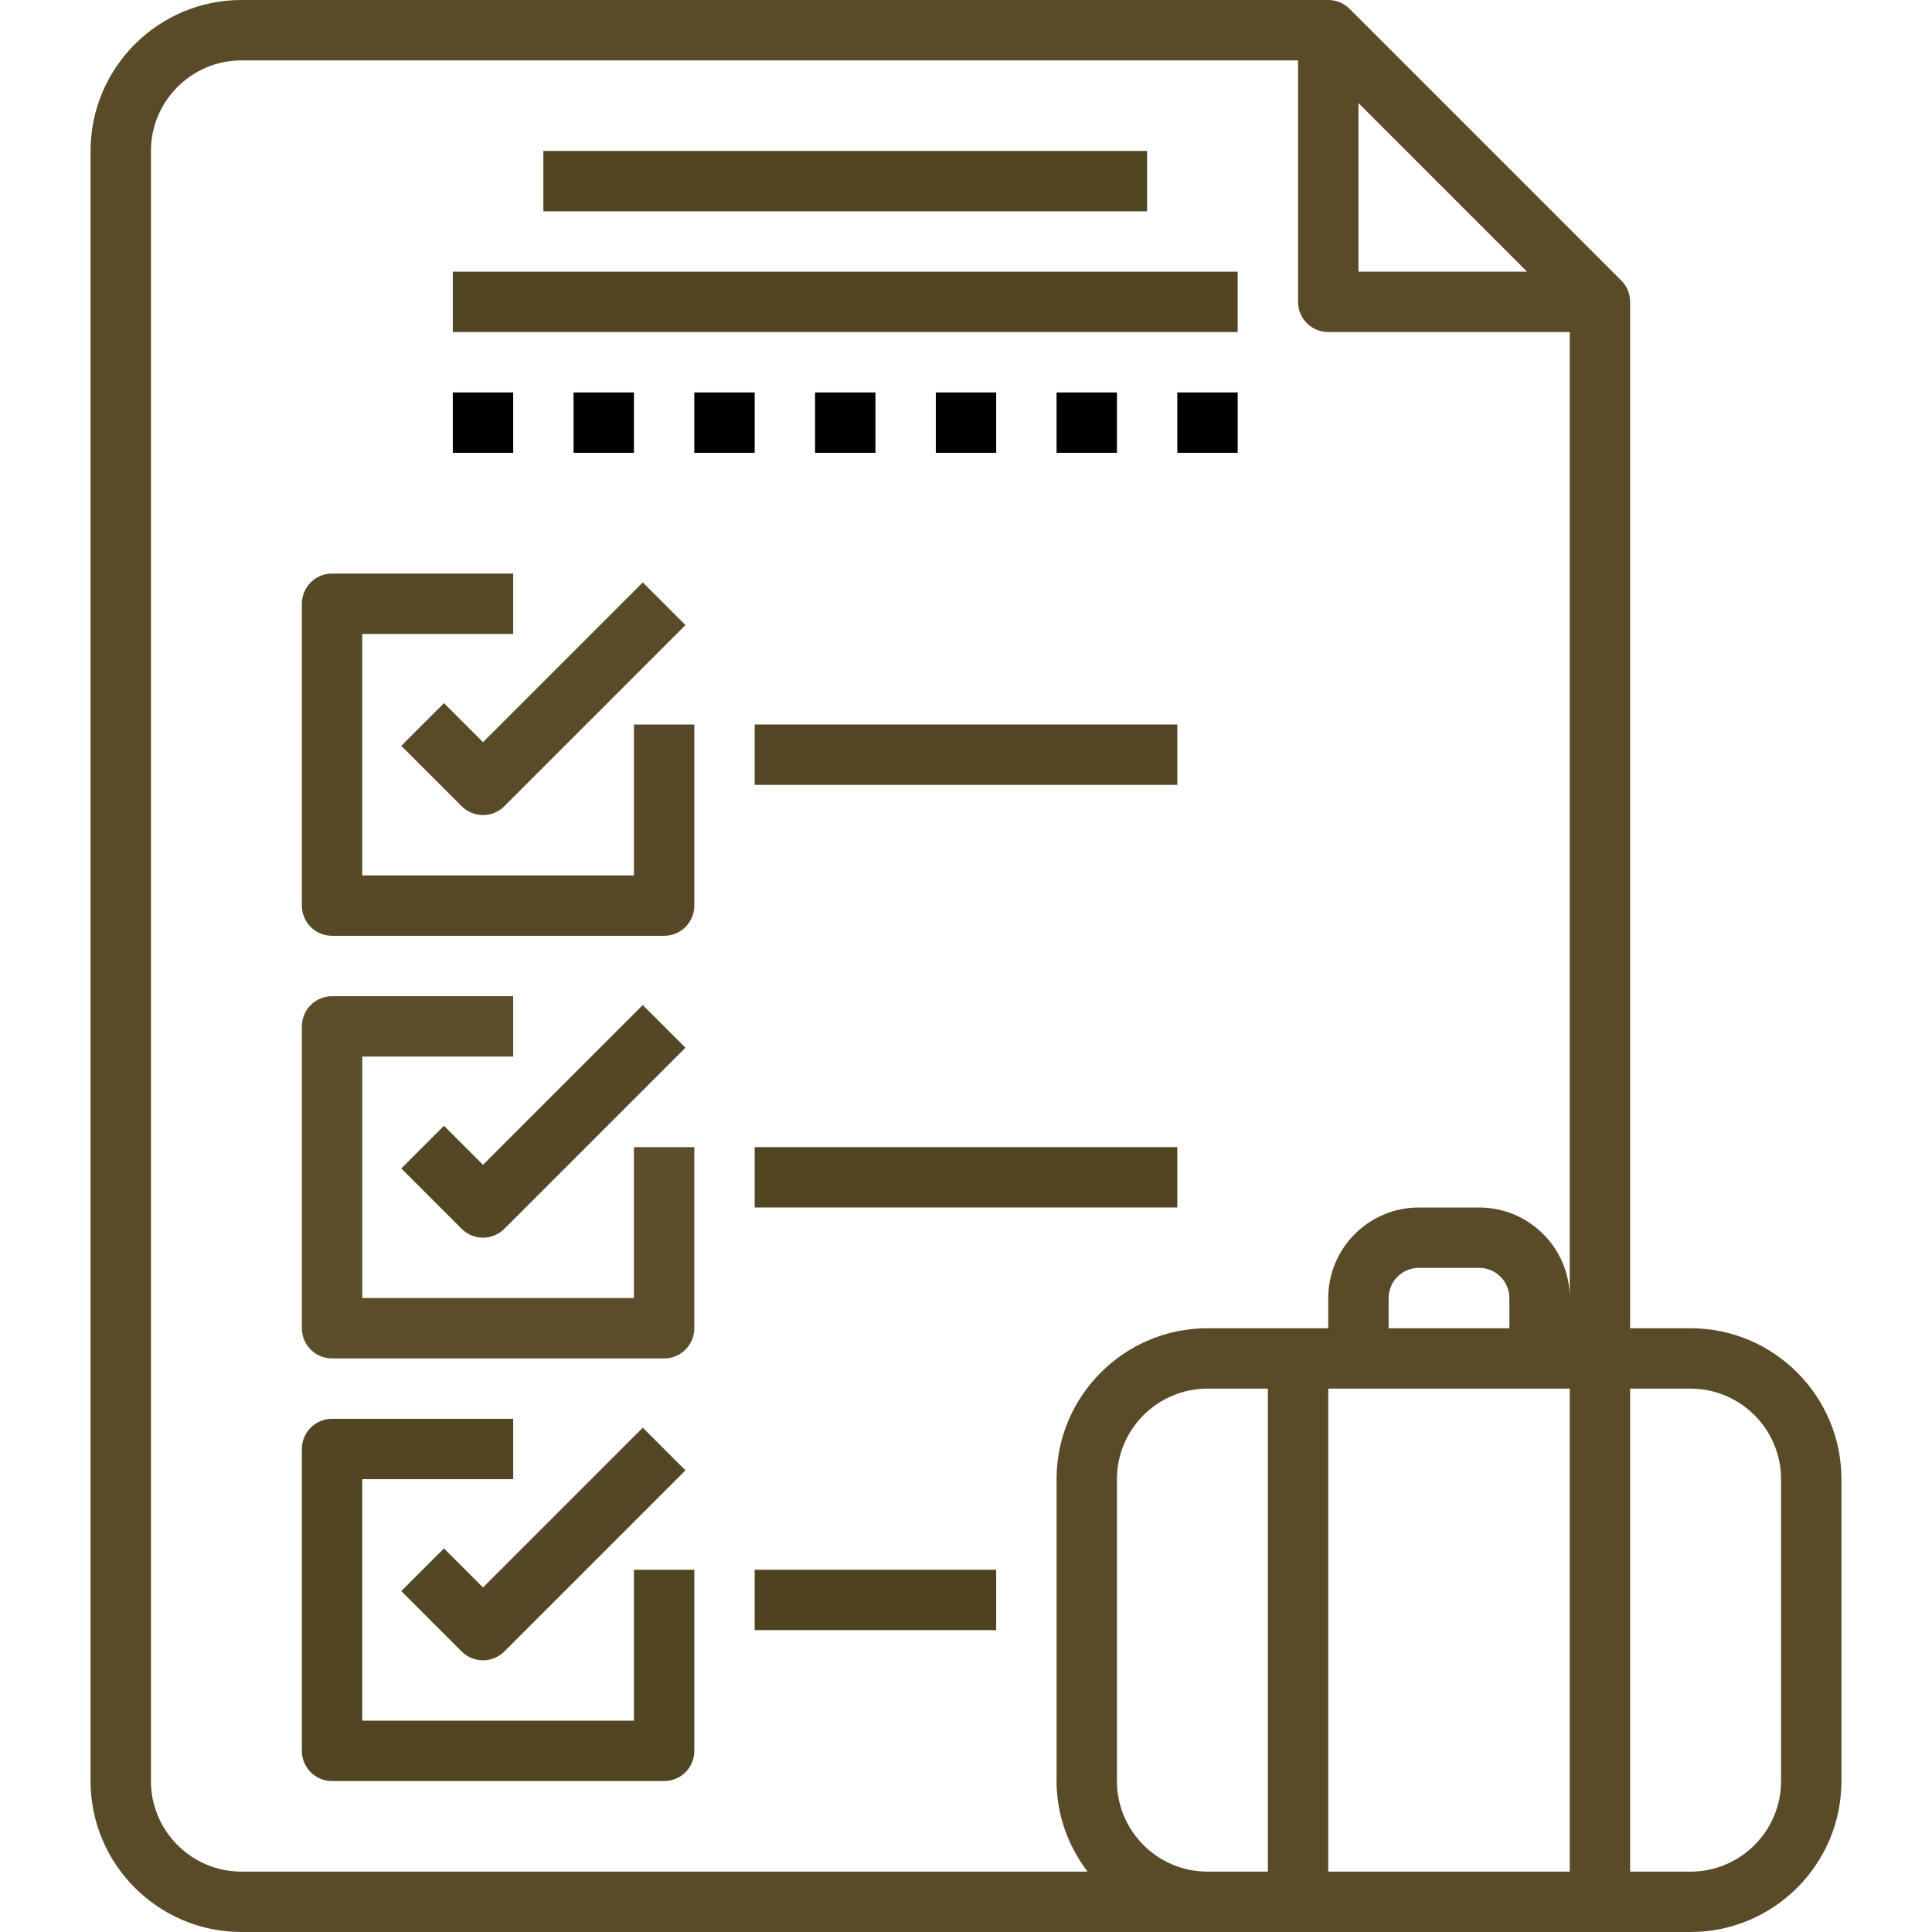
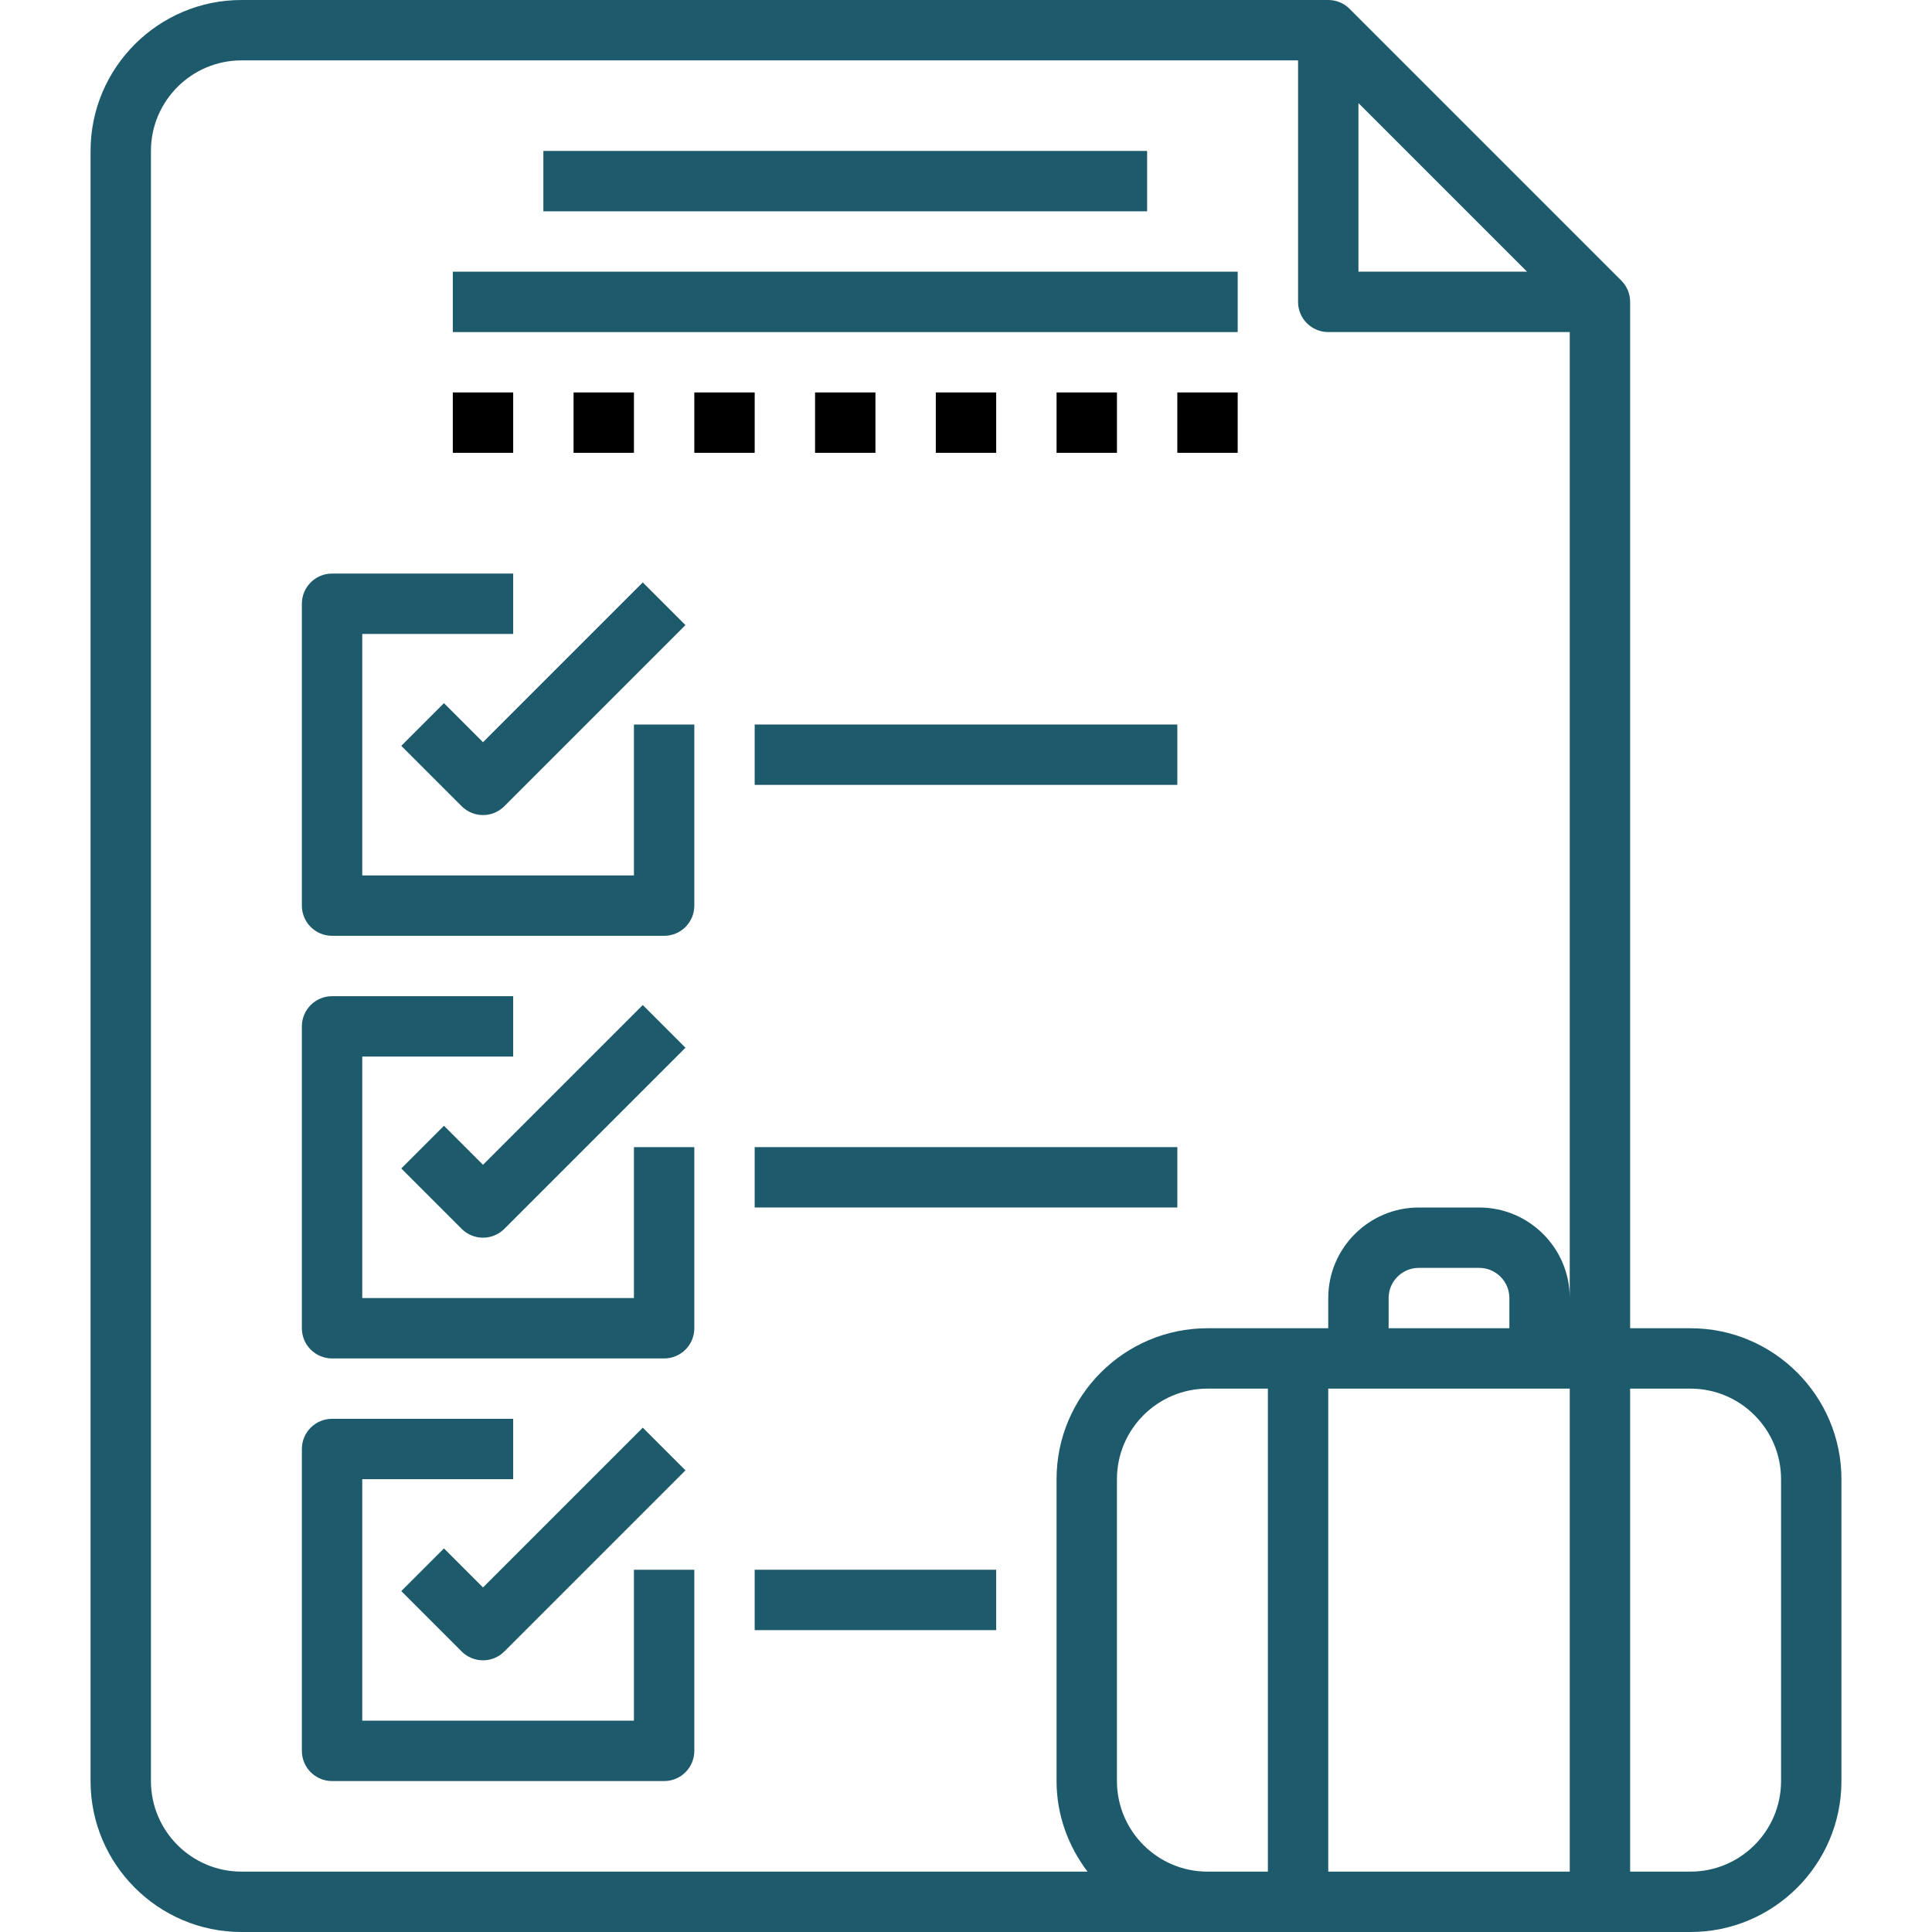
<svg xmlns="http://www.w3.org/2000/svg" version="1.1" id="Layer_1_1_" x="0px" y="0px" viewBox="0 0 64 64" style="enable-background:new 0 0 64 64;" xml:space="preserve">
  <g id="Guide">
    <g>
	</g>
    <g>
	</g>
    <g>
	</g>
    <g>
	</g>
    <g>
	</g>
    <g>
	</g>
    <g>
	</g>
    <g>
	</g>
    <g>
	</g>
    <g>
	</g>
    <g>
	</g>
    <g>
	</g>
    <g>
	</g>
    <g>
	</g>
    <g>
	</g>
    <g>
	</g>
    <g>
	</g>
    <g>
	</g>
    <g>
	</g>
    <g>
	</g>
    <g>
	</g>
    <g>
	</g>
    <g>
	</g>
    <g>
	</g>
    <g>
	</g>
    <g>
	</g>
    <g>
	</g>
    <g>
	</g>
    <g>
	</g>
    <g>
	</g>
    <g>
	</g>
    <g>
	</g>
    <g>
	</g>
    <g>
	</g>
    <g>
	</g>
    <g>
	</g>
  </g>
-   <path d="M53.706,9.292l-8.998-8.998C44.527,0.112,44.277,0,44,0H8C5.243,0,3,2.243,3,5v54c0,2.757,2.243,5,5,5h32h16  c2.757,0,5-2.243,5-5V49c0-2.757-2.243-5-5-5h-2V10C54,9.723,53.888,9.473,53.706,9.292z M50,44h-4v-1c0-0.552,0.449-1,1-1h2  c0.551,0,1,0.448,1,1V44z M52,46v16h-8V46H52z M45,3.414L50.586,9H45V3.414z M5,59V5c0-1.654,1.346-3,3-3h35v8c0,0.553,0.448,1,1,1  h8v32c0-1.654-1.346-3-3-3h-2c-1.654,0-3,1.346-3,3v1h-4c-2.757,0-5,2.243-5,5v10c0,1.13,0.391,2.162,1.026,3H8  C6.346,62,5,60.654,5,59z M37,59V49c0-1.654,1.346-3,3-3h2v16h-2C38.346,62,37,60.654,37,59z M59,49v10c0,1.654-1.346,3-3,3h-2V46h2  C57.654,46,59,47.346,59,49z" id="id_101" style="fill: rgb(89, 74, 40);" />
-   <rect x="25" y="24" width="14" height="2" id="id_102" style="fill: rgb(84, 70, 36);" />
-   <rect x="18" y="5" width="20" height="2" id="id_103" style="fill: rgb(82, 69, 34);" />
-   <rect x="15" y="9" width="26" height="2" id="id_104" style="fill: rgb(82, 69, 35);" />
-   <path d="M21,29h-9v-8h5v-2h-6c-0.552,0-1,0.447-1,1v10c0,0.553,0.448,1,1,1h11c0.552,0,1-0.447,1-1v-6h-2V29z" id="id_105" style="fill: rgb(87, 73, 39);" />
-   <path d="M14.707,23.293l-1.414,1.414l2,2C15.488,26.902,15.744,27,16,27s0.512-0.098,0.707-0.293l6-6l-1.414-1.414L16,24.586  L14.707,23.293z" id="id_106" style="fill: rgb(89, 75, 40);" />
-   <rect x="25" y="38" width="14" height="2" id="id_107" style="fill: rgb(82, 69, 34);" />
-   <path d="M21,43h-9v-8h5v-2h-6c-0.552,0-1,0.447-1,1v10c0,0.553,0.448,1,1,1h11c0.552,0,1-0.447,1-1v-6h-2V43z" id="id_108" style="fill: rgb(92, 78, 42);" />
-   <path d="M14.707,37.293l-1.414,1.414l2,2C15.488,40.902,15.744,41,16,41s0.512-0.098,0.707-0.293l6-6l-1.414-1.414L16,38.586  L14.707,37.293z" id="id_109" style="fill: rgb(84, 71, 37);" />
-   <rect x="25" y="52" width="8" height="2" id="id_110" style="fill: rgb(79, 66, 33);" />
-   <path d="M21,57h-9v-8h5v-2h-6c-0.552,0-1,0.447-1,1v10c0,0.553,0.448,1,1,1h11c0.552,0,1-0.447,1-1v-6h-2V57z" id="id_111" style="fill: rgb(82, 69, 36);" />
-   <path d="M14.707,51.293l-1.414,1.414l2,2C15.488,54.902,15.744,55,16,55s0.512-0.098,0.707-0.293l6-6l-1.414-1.414L16,52.586  L14.707,51.293z" id="id_112" style="fill: rgb(84, 71, 37);" />
+   <path d="M53.706,9.292l-8.998-8.998C44.527,0.112,44.277,0,44,0H8C5.243,0,3,2.243,3,5v54c0,2.757,2.243,5,5,5h32h16  c2.757,0,5-2.243,5-5V49c0-2.757-2.243-5-5-5h-2V10C54,9.723,53.888,9.473,53.706,9.292z M50,44h-4v-1c0-0.552,0.449-1,1-1h2  c0.551,0,1,0.448,1,1V44z M52,46v16h-8V46H52z M45,3.414L50.586,9H45V3.414z M5,59V5c0-1.654,1.346-3,3-3h35v8c0,0.553,0.448,1,1,1  h8v32c0-1.654-1.346-3-3-3h-2c-1.654,0-3,1.346-3,3v1h-4c-2.757,0-5,2.243-5,5v10c0,1.13,0.391,2.162,1.026,3H8  C6.346,62,5,60.654,5,59z M37,59V49c0-1.654,1.346-3,3-3h2v16h-2C38.346,62,37,60.654,37,59z M59,49v10c0,1.654-1.346,3-3,3h-2V46h2  C57.654,46,59,47.346,59,49z" id="id_101" style="fill: rgb(28, 90, 108);" />
+   <rect x="25" y="24" width="14" height="2" id="id_102" style="fill: rgb(28, 90, 108);" />
+   <rect x="18" y="5" width="20" height="2" id="id_103" style="fill: rgb(28, 90, 108);" />
+   <rect x="15" y="9" width="26" height="2" id="id_104" style="fill: rgb(28, 90, 108);" />
+   <path d="M21,29h-9v-8h5v-2h-6c-0.552,0-1,0.447-1,1v10c0,0.553,0.448,1,1,1h11c0.552,0,1-0.447,1-1v-6h-2V29z" id="id_105" style="fill: rgb(28, 90, 108);" />
+   <path d="M14.707,23.293l-1.414,1.414l2,2C15.488,26.902,15.744,27,16,27s0.512-0.098,0.707-0.293l6-6l-1.414-1.414L16,24.586  L14.707,23.293z" id="id_106" style="fill: rgb(28, 90, 108);" />
+   <rect x="25" y="38" width="14" height="2" id="id_107" style="fill: rgb(28, 90, 108);" />
+   <path d="M21,43h-9v-8h5v-2h-6c-0.552,0-1,0.447-1,1v10c0,0.553,0.448,1,1,1h11c0.552,0,1-0.447,1-1v-6h-2V43z" id="id_108" style="fill: rgb(28, 90, 108);" />
+   <path d="M14.707,37.293l-1.414,1.414l2,2C15.488,40.902,15.744,41,16,41s0.512-0.098,0.707-0.293l6-6l-1.414-1.414L16,38.586  L14.707,37.293z" id="id_109" style="fill: rgb(28, 90, 108);" />
+   <rect x="25" y="52" width="8" height="2" id="id_110" style="fill: rgb(28, 90, 108);" />
+   <path d="M21,57h-9v-8h5v-2h-6c-0.552,0-1,0.447-1,1v10c0,0.553,0.448,1,1,1h11c0.552,0,1-0.447,1-1v-6h-2V57z" id="id_111" style="fill: rgb(28, 90, 108);" />
+   <path d="M14.707,51.293l-1.414,1.414l2,2C15.488,54.902,15.744,55,16,55s0.512-0.098,0.707-0.293l6-6l-1.414-1.414L16,52.586  L14.707,51.293z" id="id_112" style="fill: rgb(28, 90, 108);" />
  <rect x="15" y="13" width="2" height="2" id="id_113" />
  <rect x="19" y="13" width="2" height="2" id="id_114" />
  <rect x="23" y="13" width="2" height="2" id="id_115" />
  <rect x="27" y="13" width="2" height="2" id="id_116" />
  <rect x="31" y="13" width="2" height="2" id="id_117" />
  <rect x="35" y="13" width="2" height="2" id="id_118" />
  <rect x="39" y="13" width="2" height="2" id="id_119" />
</svg>
